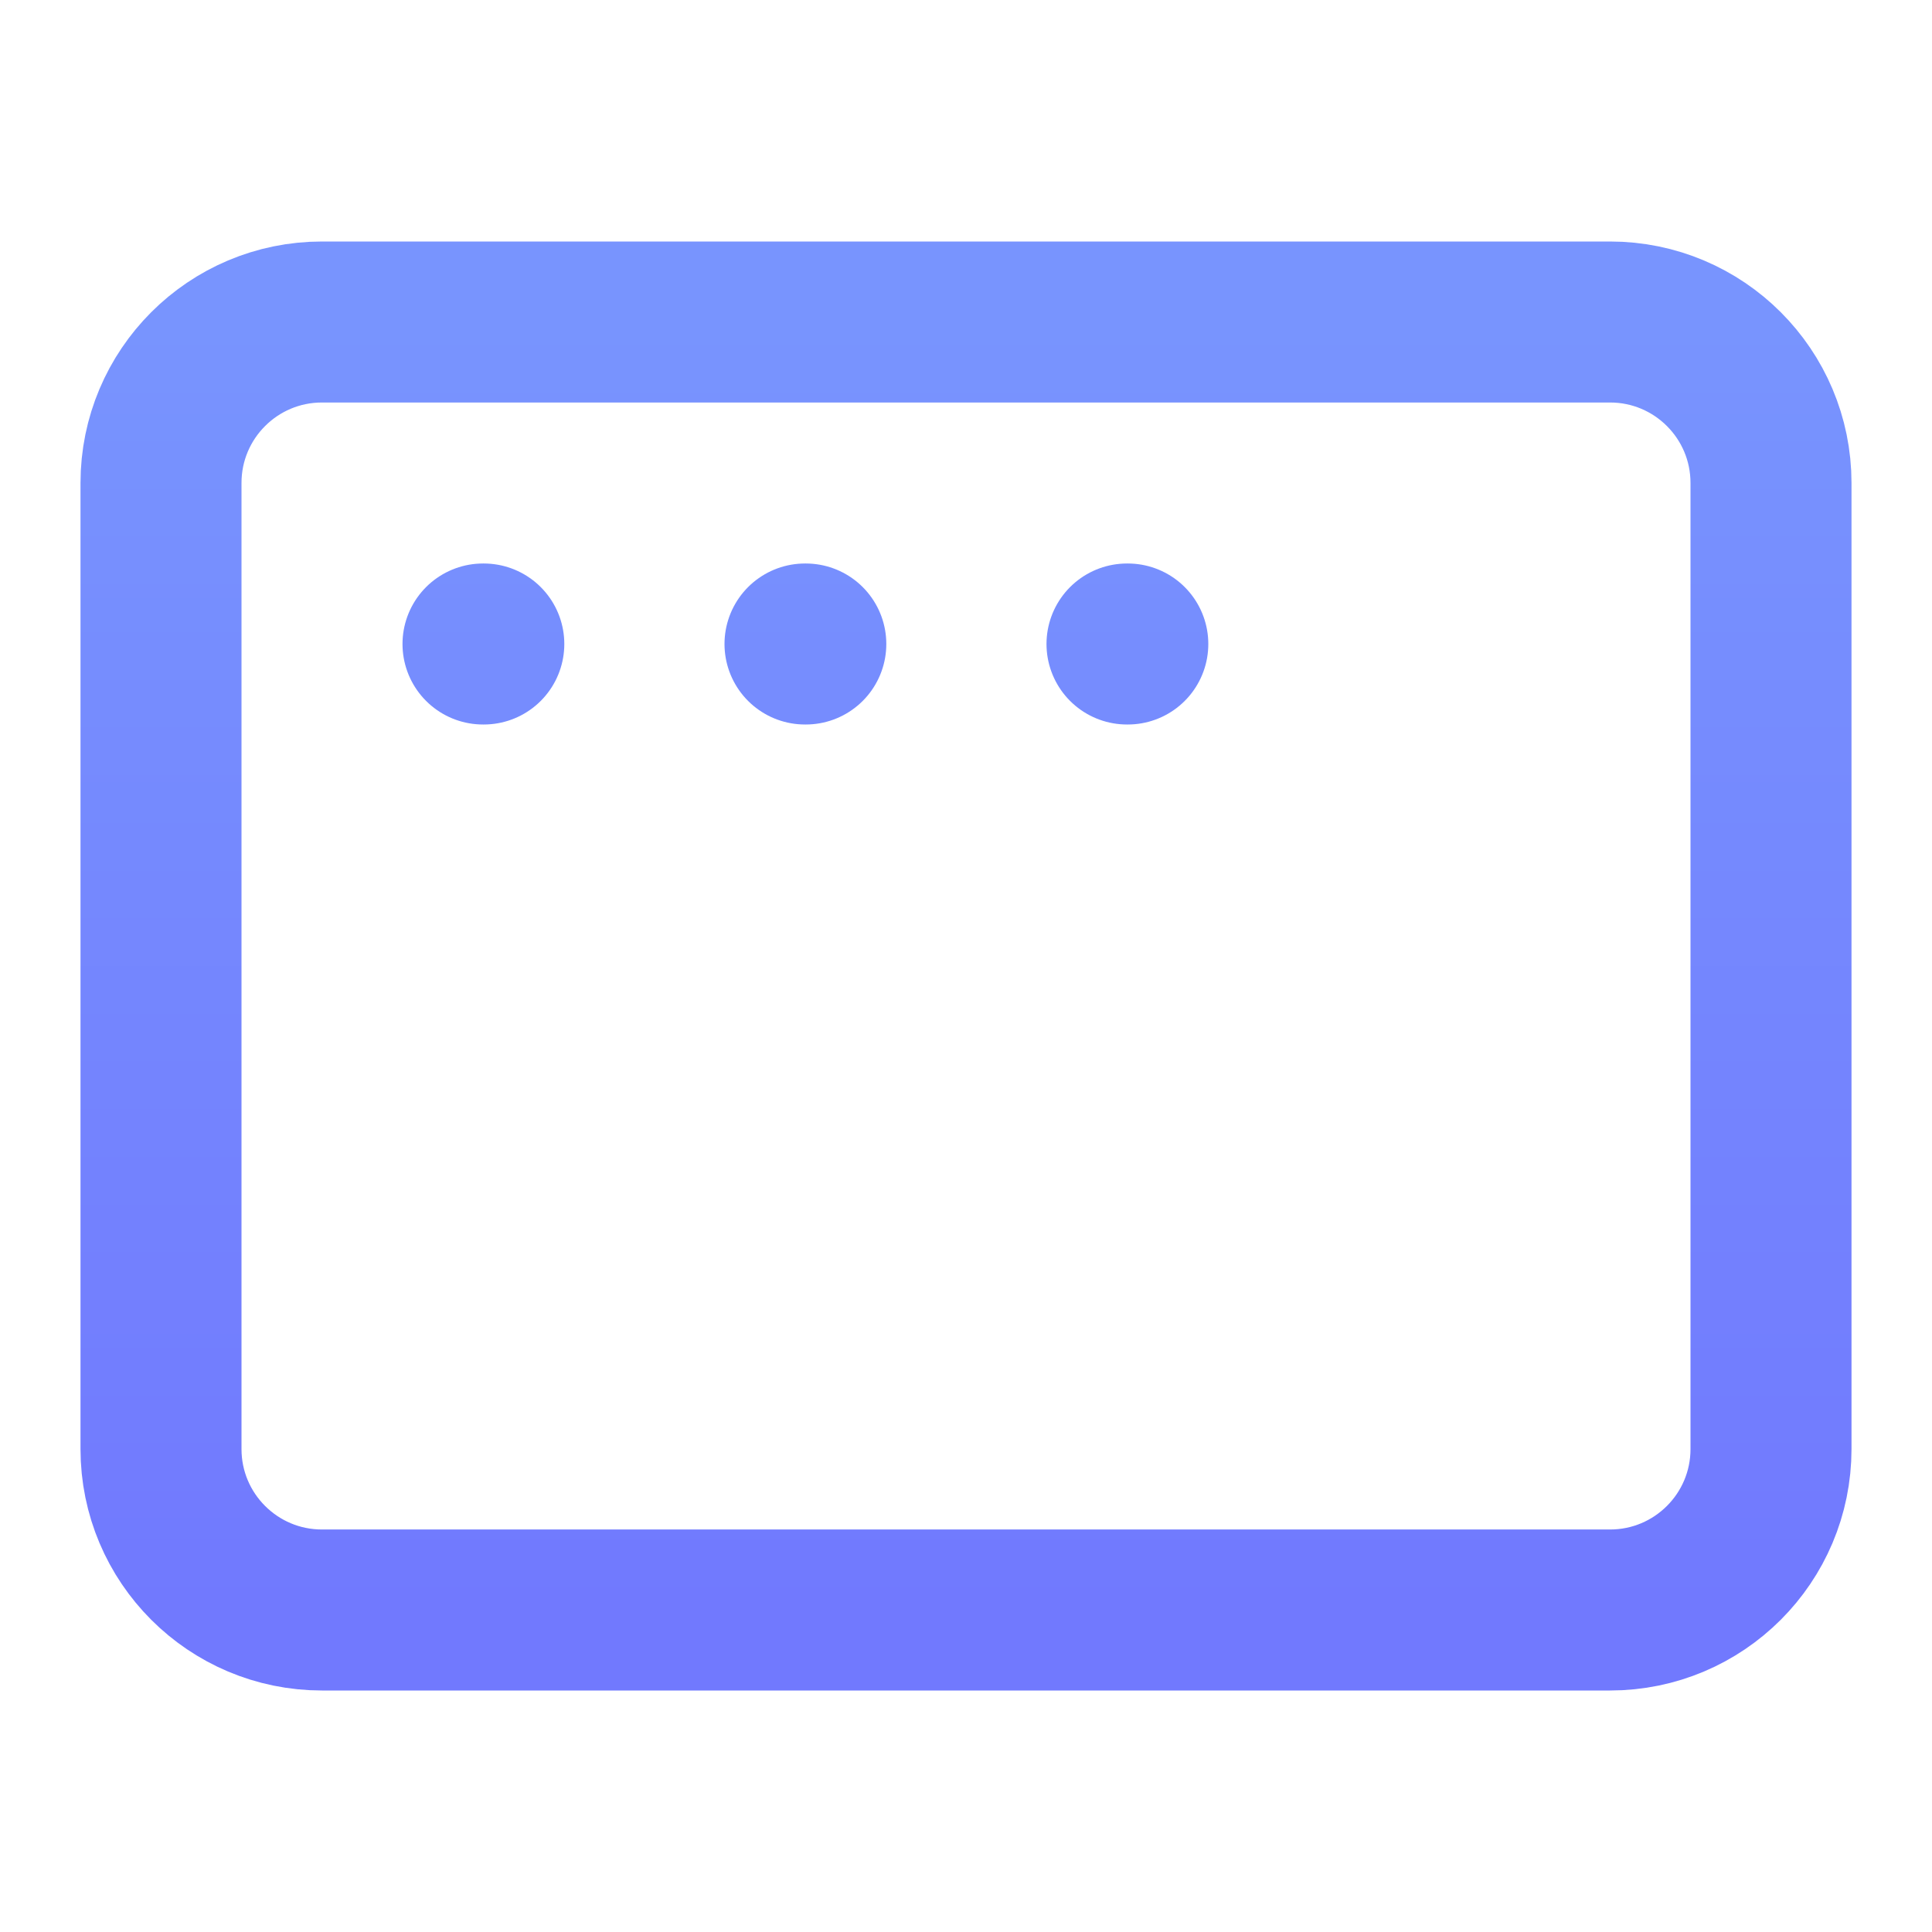
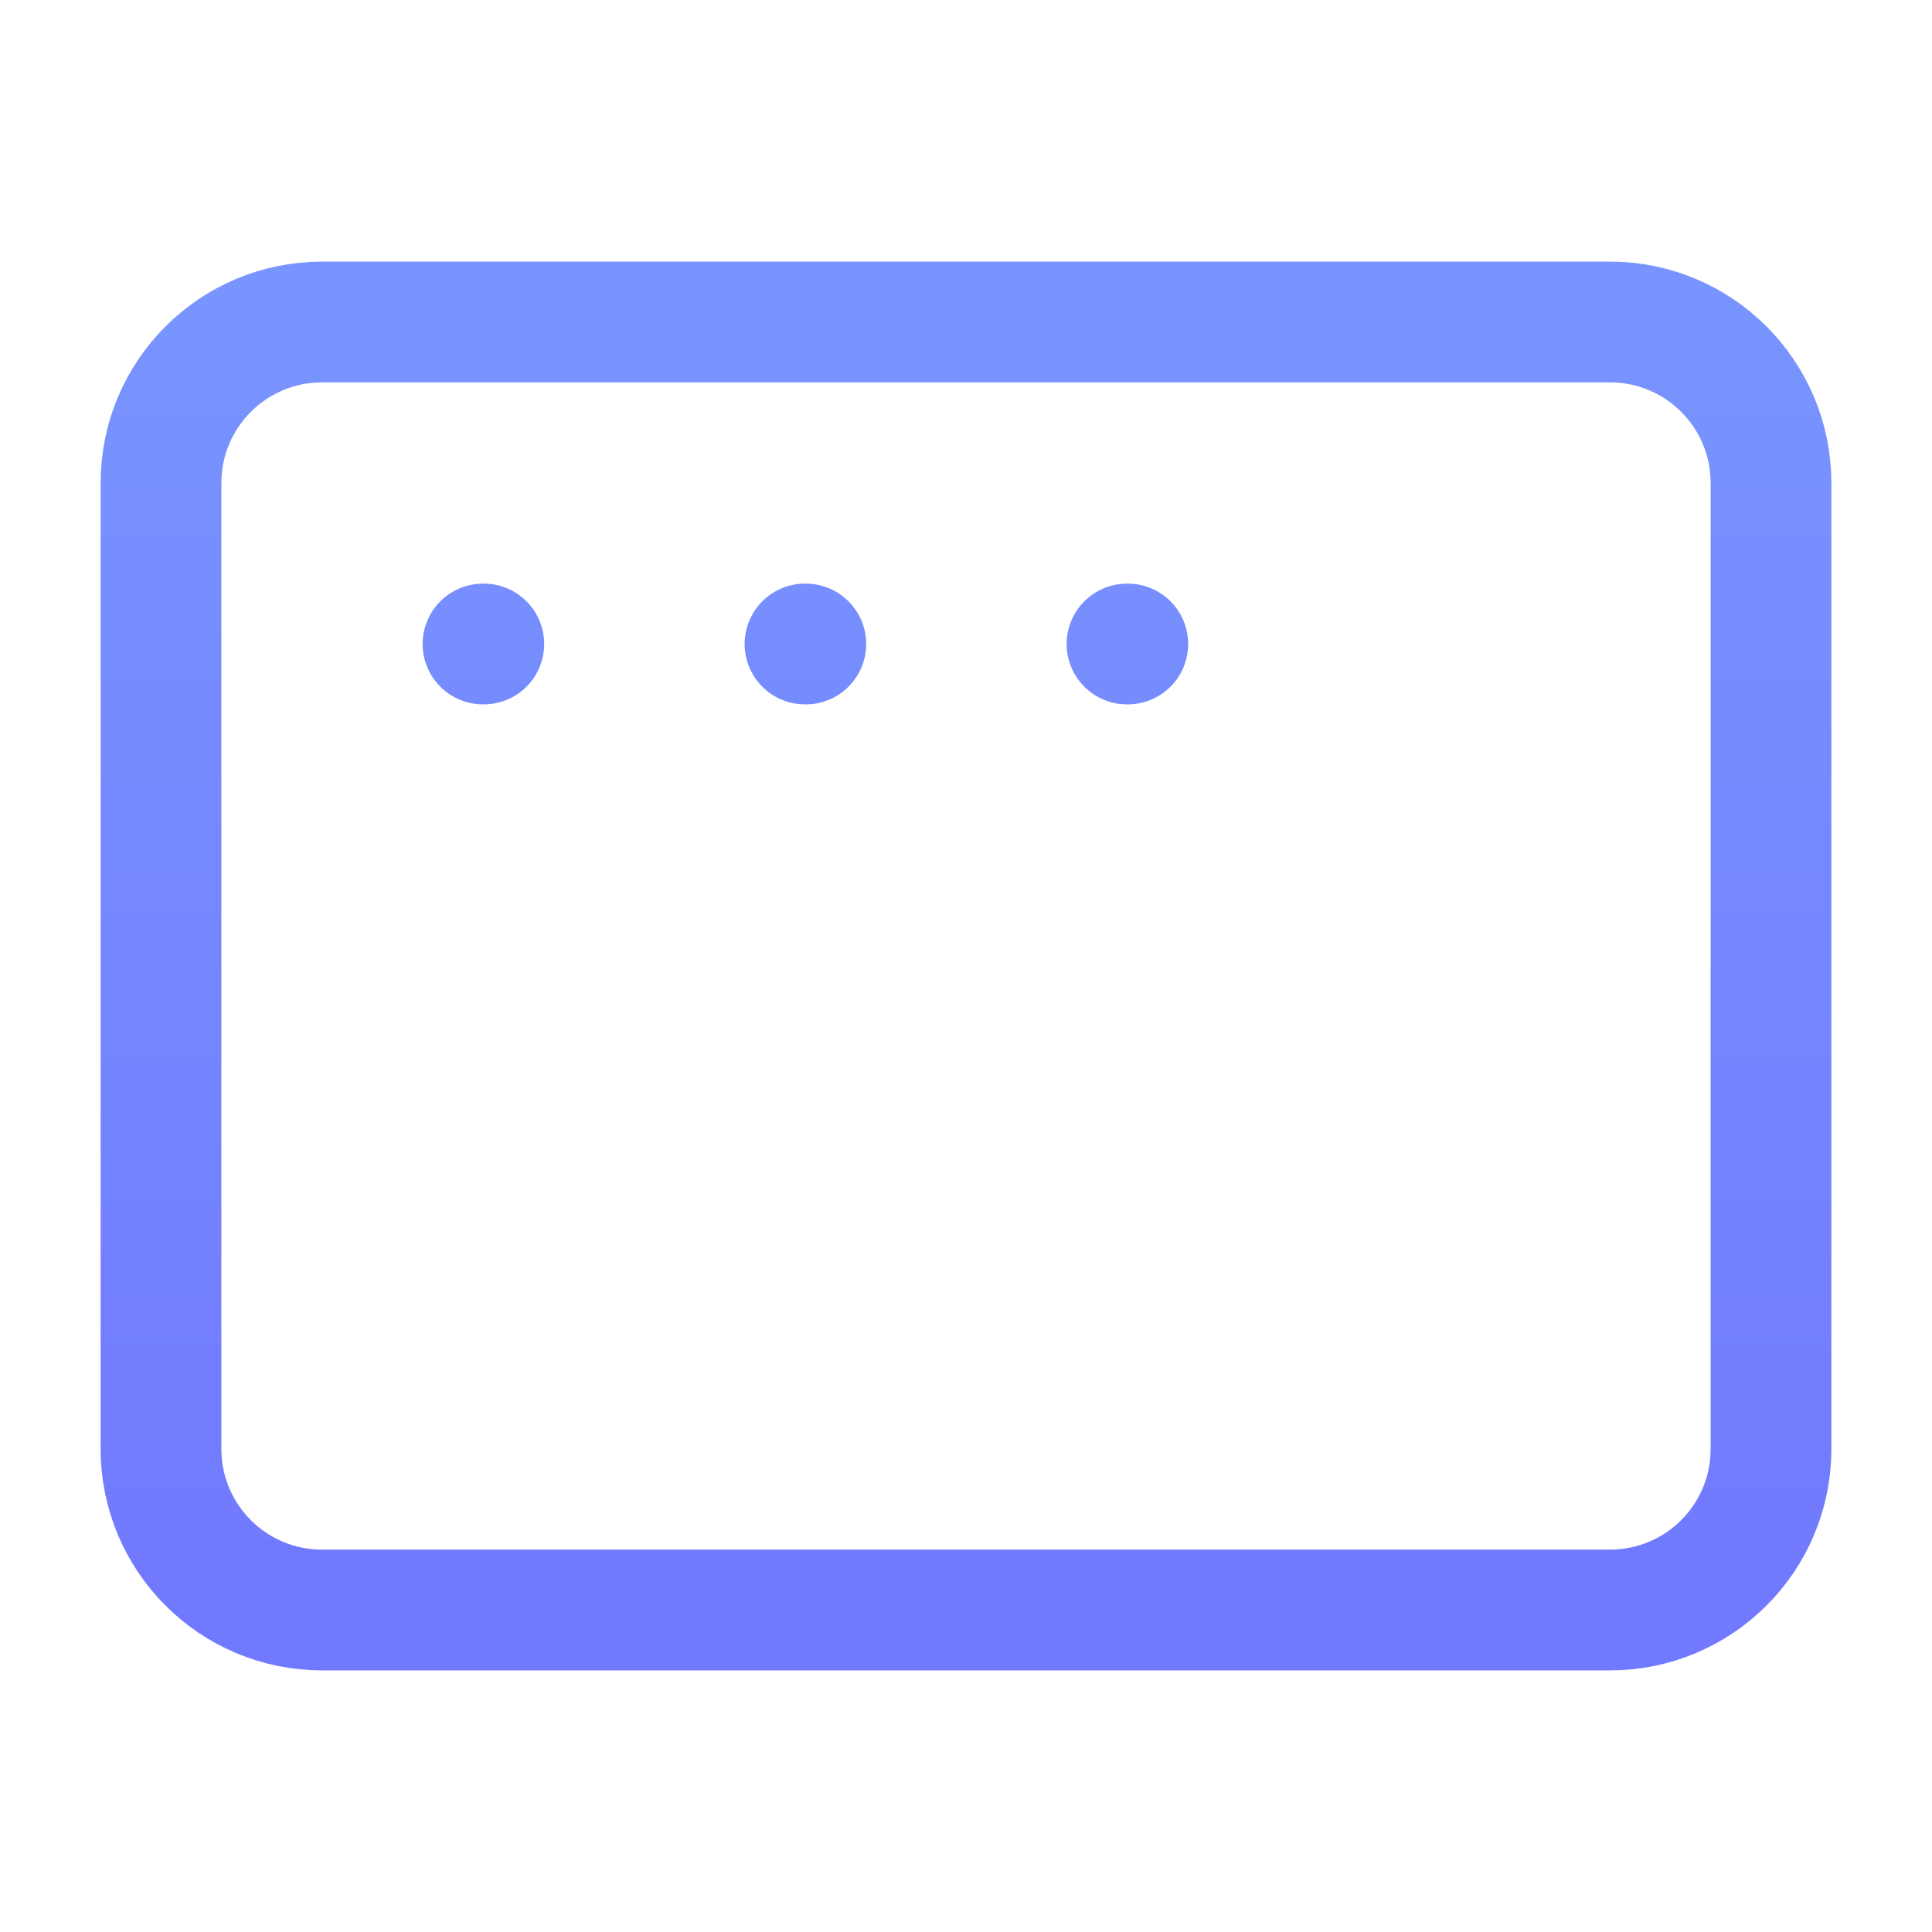
- <svg xmlns="http://www.w3.org/2000/svg" viewBox="0 0 24 24" fill="none">
-   <path d="M6 8H6.01M10 8H10.01M14 8H14.01M4 4H20C21.105 4 22 4.895 22 6V18C22 19.105 21.105 20 20 20H4C2.895 20 2 19.105 2 18V6C2 4.895 2.895 4 4 4Z" stroke="url(#paint0_linear_30844_2484)" stroke-width="2" stroke-linecap="round" stroke-linejoin="round" />
+ <svg xmlns="http://www.w3.org/2000/svg" viewBox="0 0 48 48" fill="none">
+   <path d="M12 16H12.02M20 16H20.02M28 16H28.02M8 8H40C42.209 8 44 9.791 44 12V36C44 38.209 42.209 40 40 40H8C5.791 40 4 38.209 4 36V12C4 9.791 5.791 8 8 8Z" stroke="url(#paint0_linear_31108_349)" stroke-width="3" stroke-linecap="round" stroke-linejoin="round" />
  <defs>
-     <linearGradient id="paint0_linear_30844_2484" x1="12" y1="4" x2="12" y2="20" gradientUnits="userSpaceOnUse">
+     <linearGradient id="paint0_linear_31108_349" x1="24" y1="8" x2="24" y2="40" gradientUnits="userSpaceOnUse">
      <stop stop-color="#7894FE" />
      <stop offset="1" stop-color="#7179FE" />
    </linearGradient>
  </defs>
</svg>
